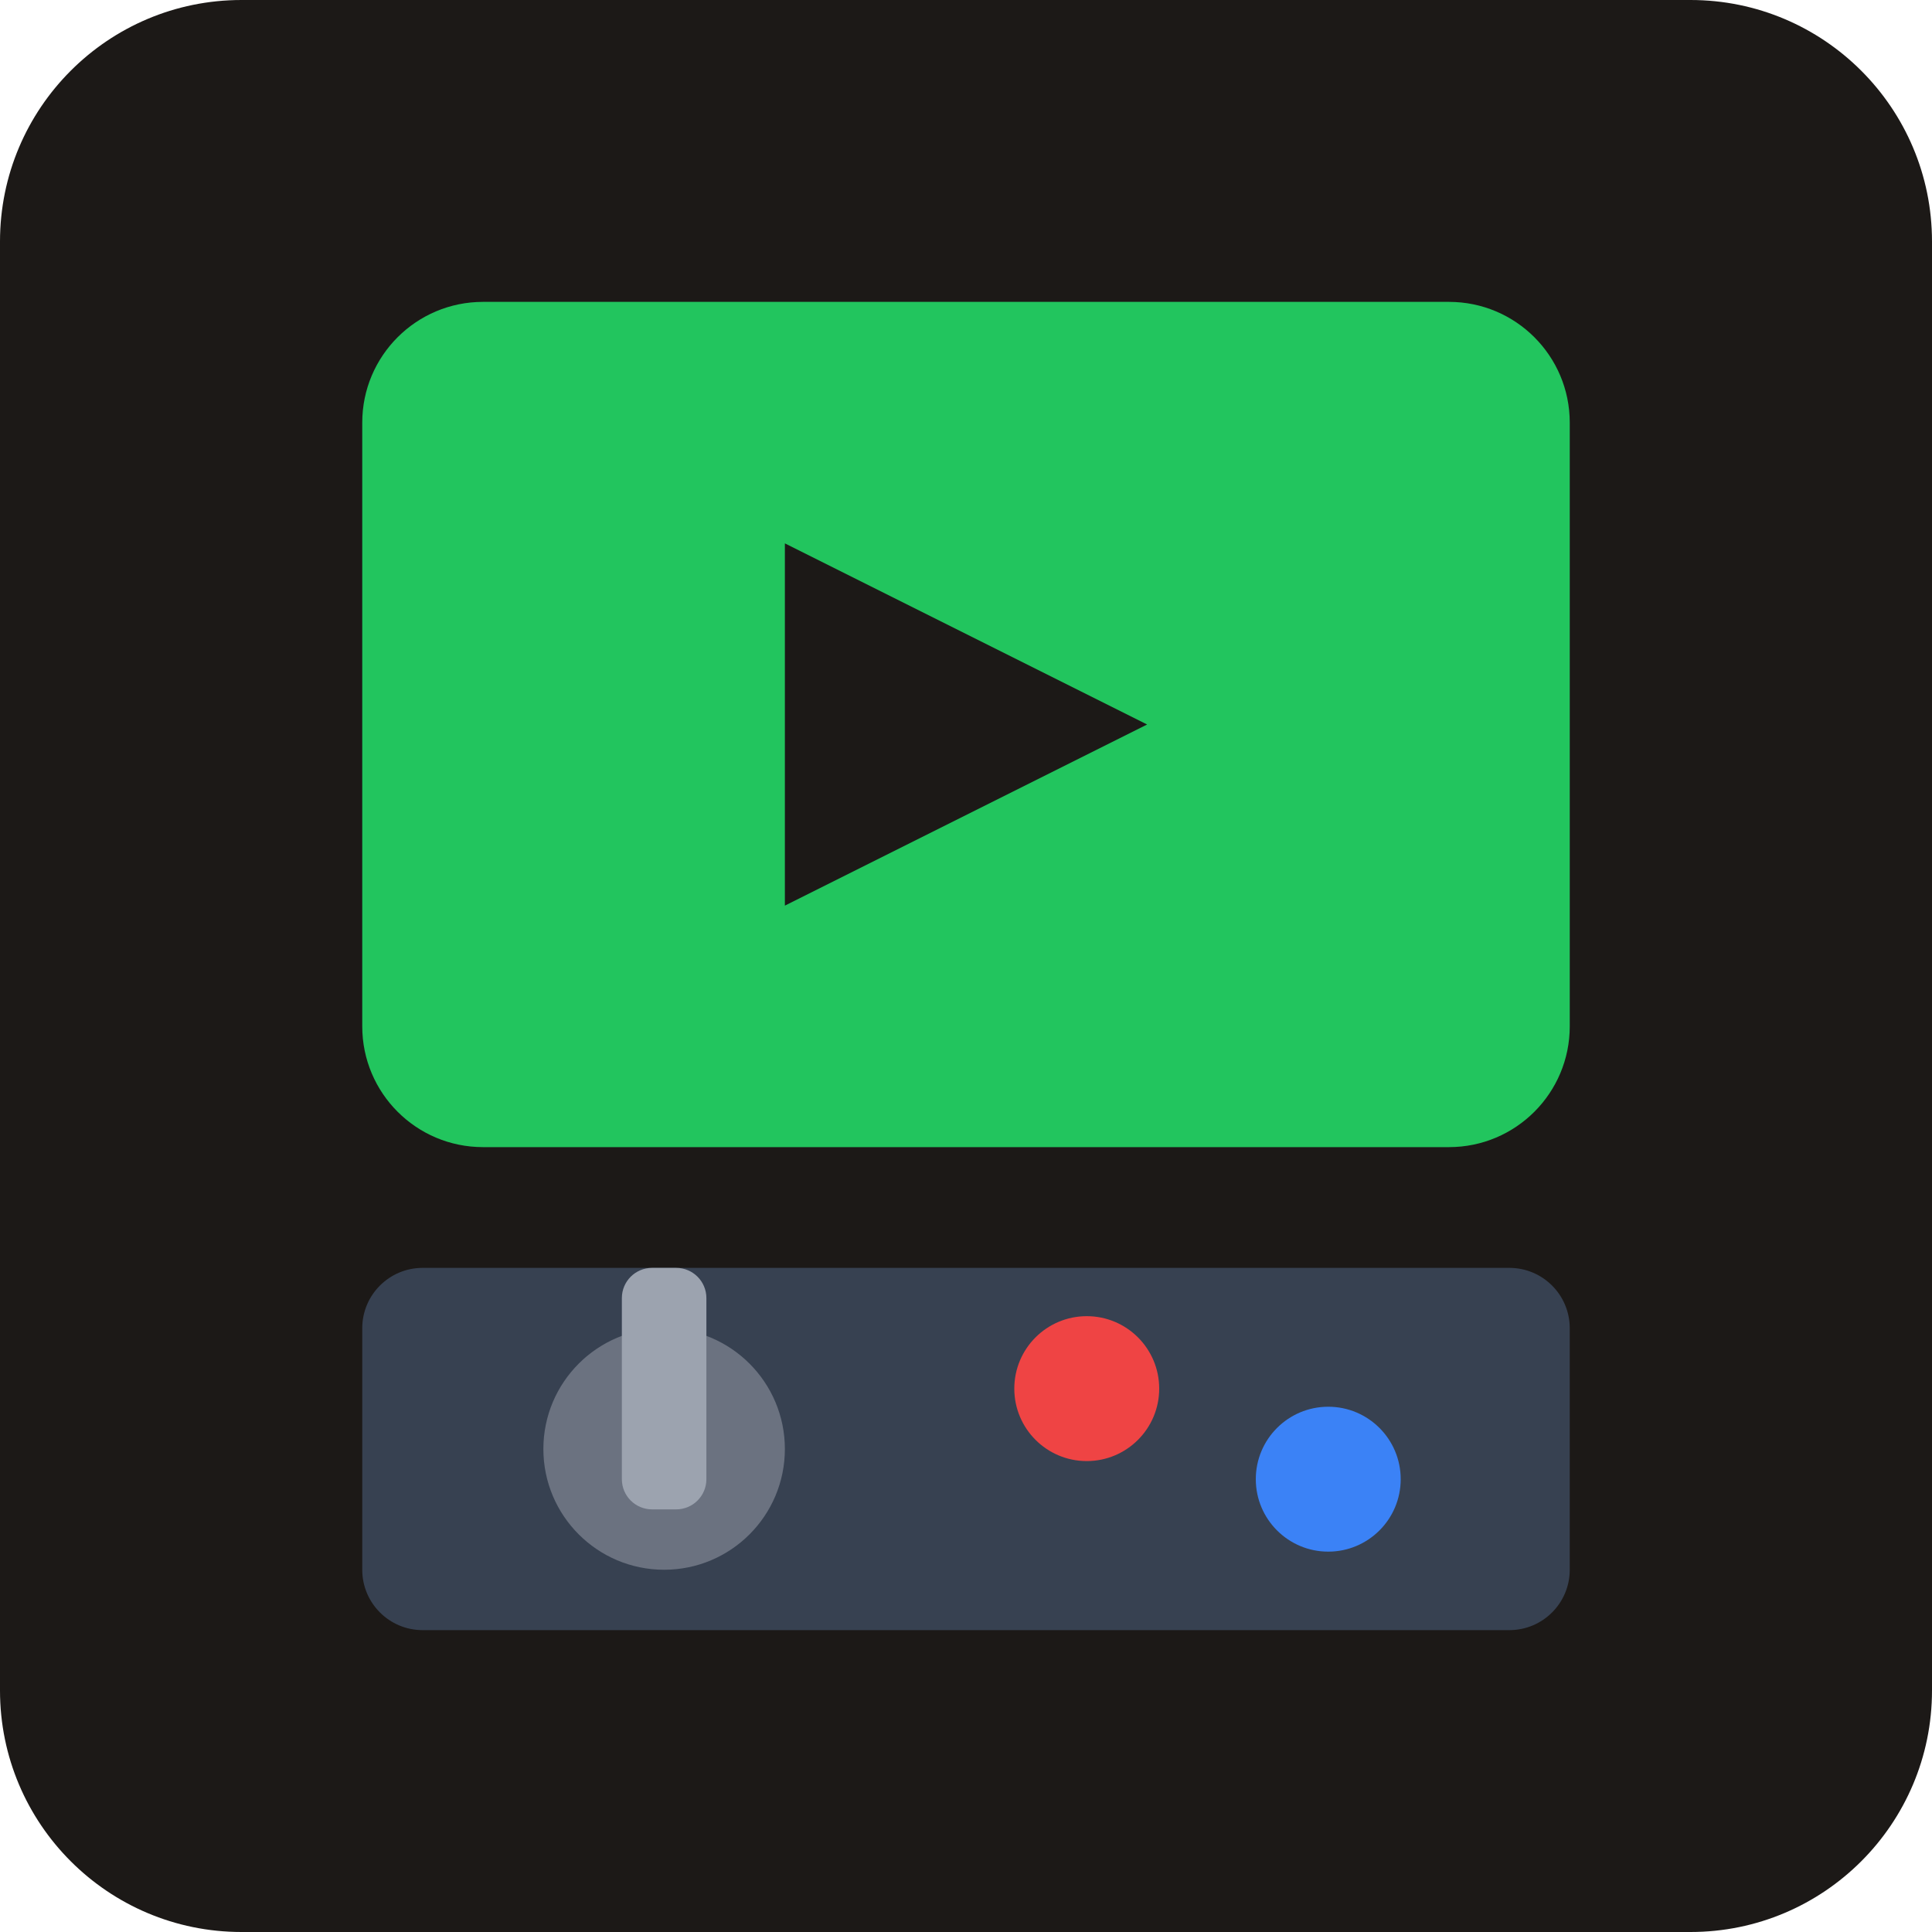
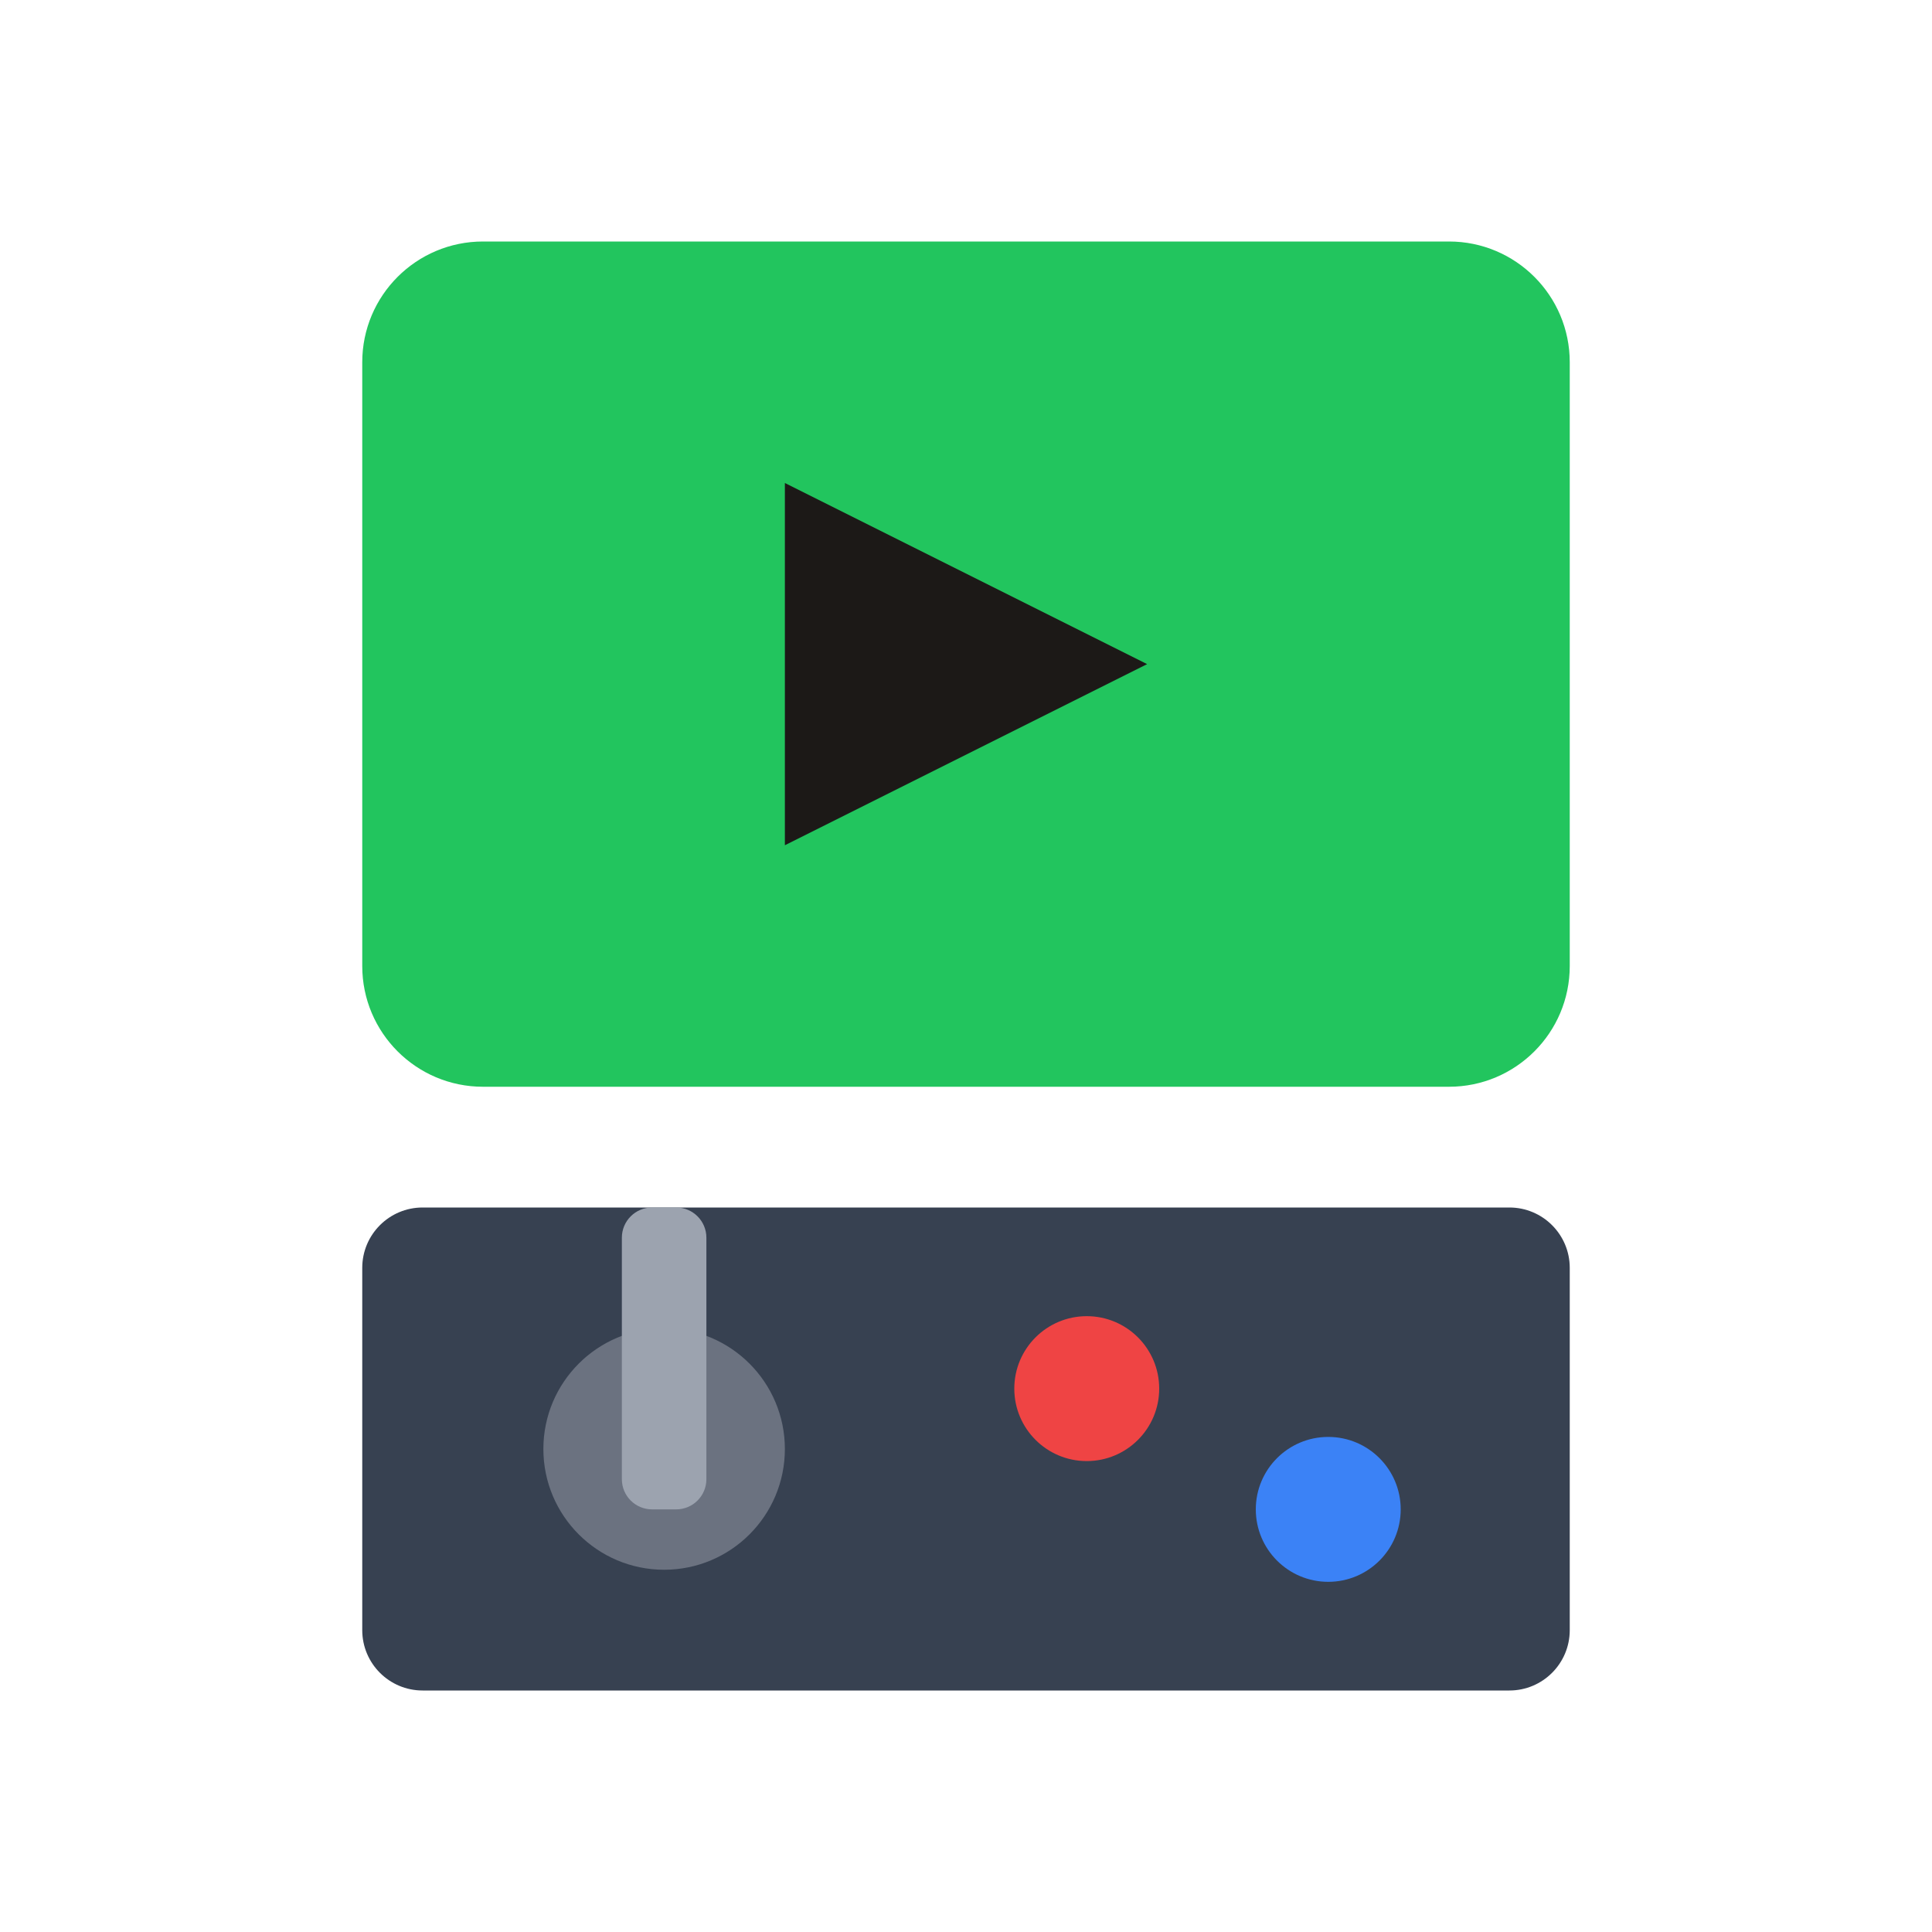
<svg xmlns="http://www.w3.org/2000/svg" viewBox="0 0 32 32">
-   <rect width="32" height="32" rx="4" fill="#1C1917" />
-   <rect x="6" y="5" width="20" height="14" rx="2" fill="#22C55E" />
-   <polygon points="13,9 13,15 19,12" fill="#1C1917" />
-   <rect x="6" y="21" width="20" height="6" rx="1" fill="#374151" />
+   <rect x="6" y="4" width="20" height="14" rx="2" fill="#22C55E" />
+   <polygon points="13,8 13,14 19,11" fill="#1C1917" />
+   <rect x="6" y="20" width="20" height="8" rx="1" fill="#374151" />
  <circle cx="11" cy="24" r="2" fill="#6B7280" />
-   <rect x="10.3" y="21" width="1.4" height="4" rx="0.5" fill="#9CA3AF" />
+   <rect x="10.3" y="20" width="1.4" height="5" rx="0.5" fill="#9CA3AF" />
  <circle cx="18" cy="23" r="1.2" fill="#EF4444" />
-   <circle cx="22" cy="24.5" r="1.2" fill="#3B82F6" />
+   <circle cx="22" cy="25" r="1.2" fill="#3B82F6" />
</svg>
